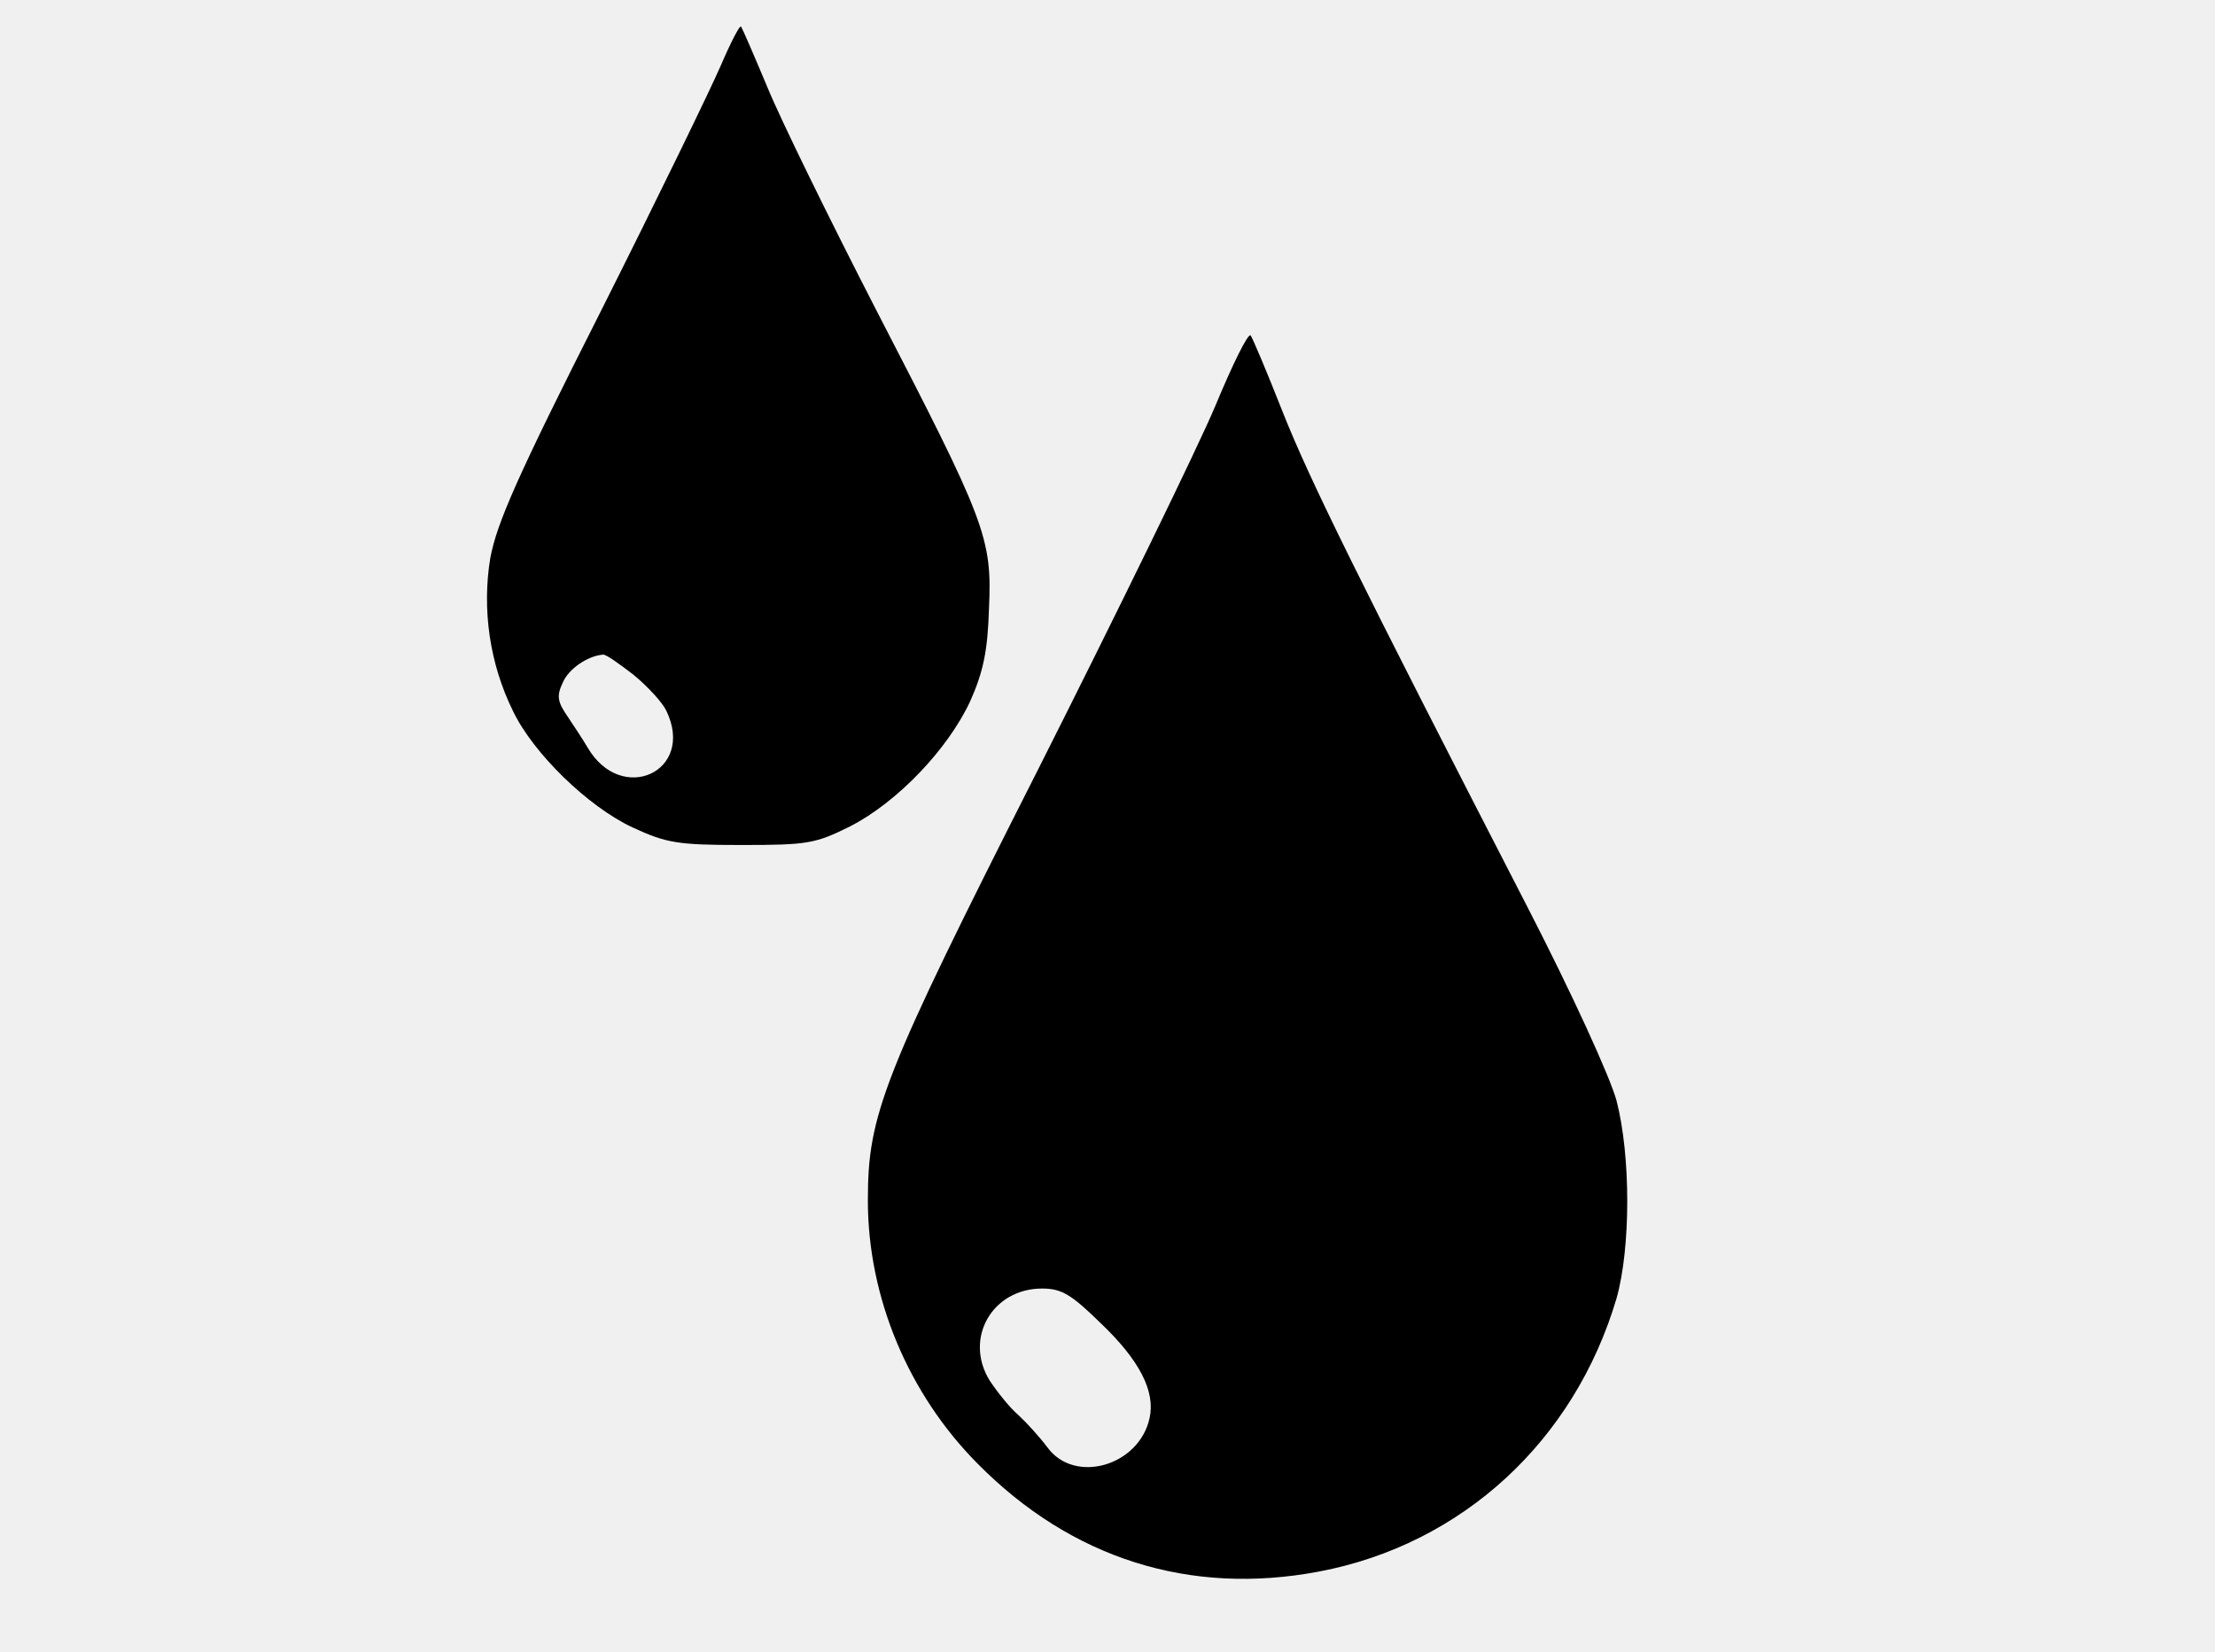
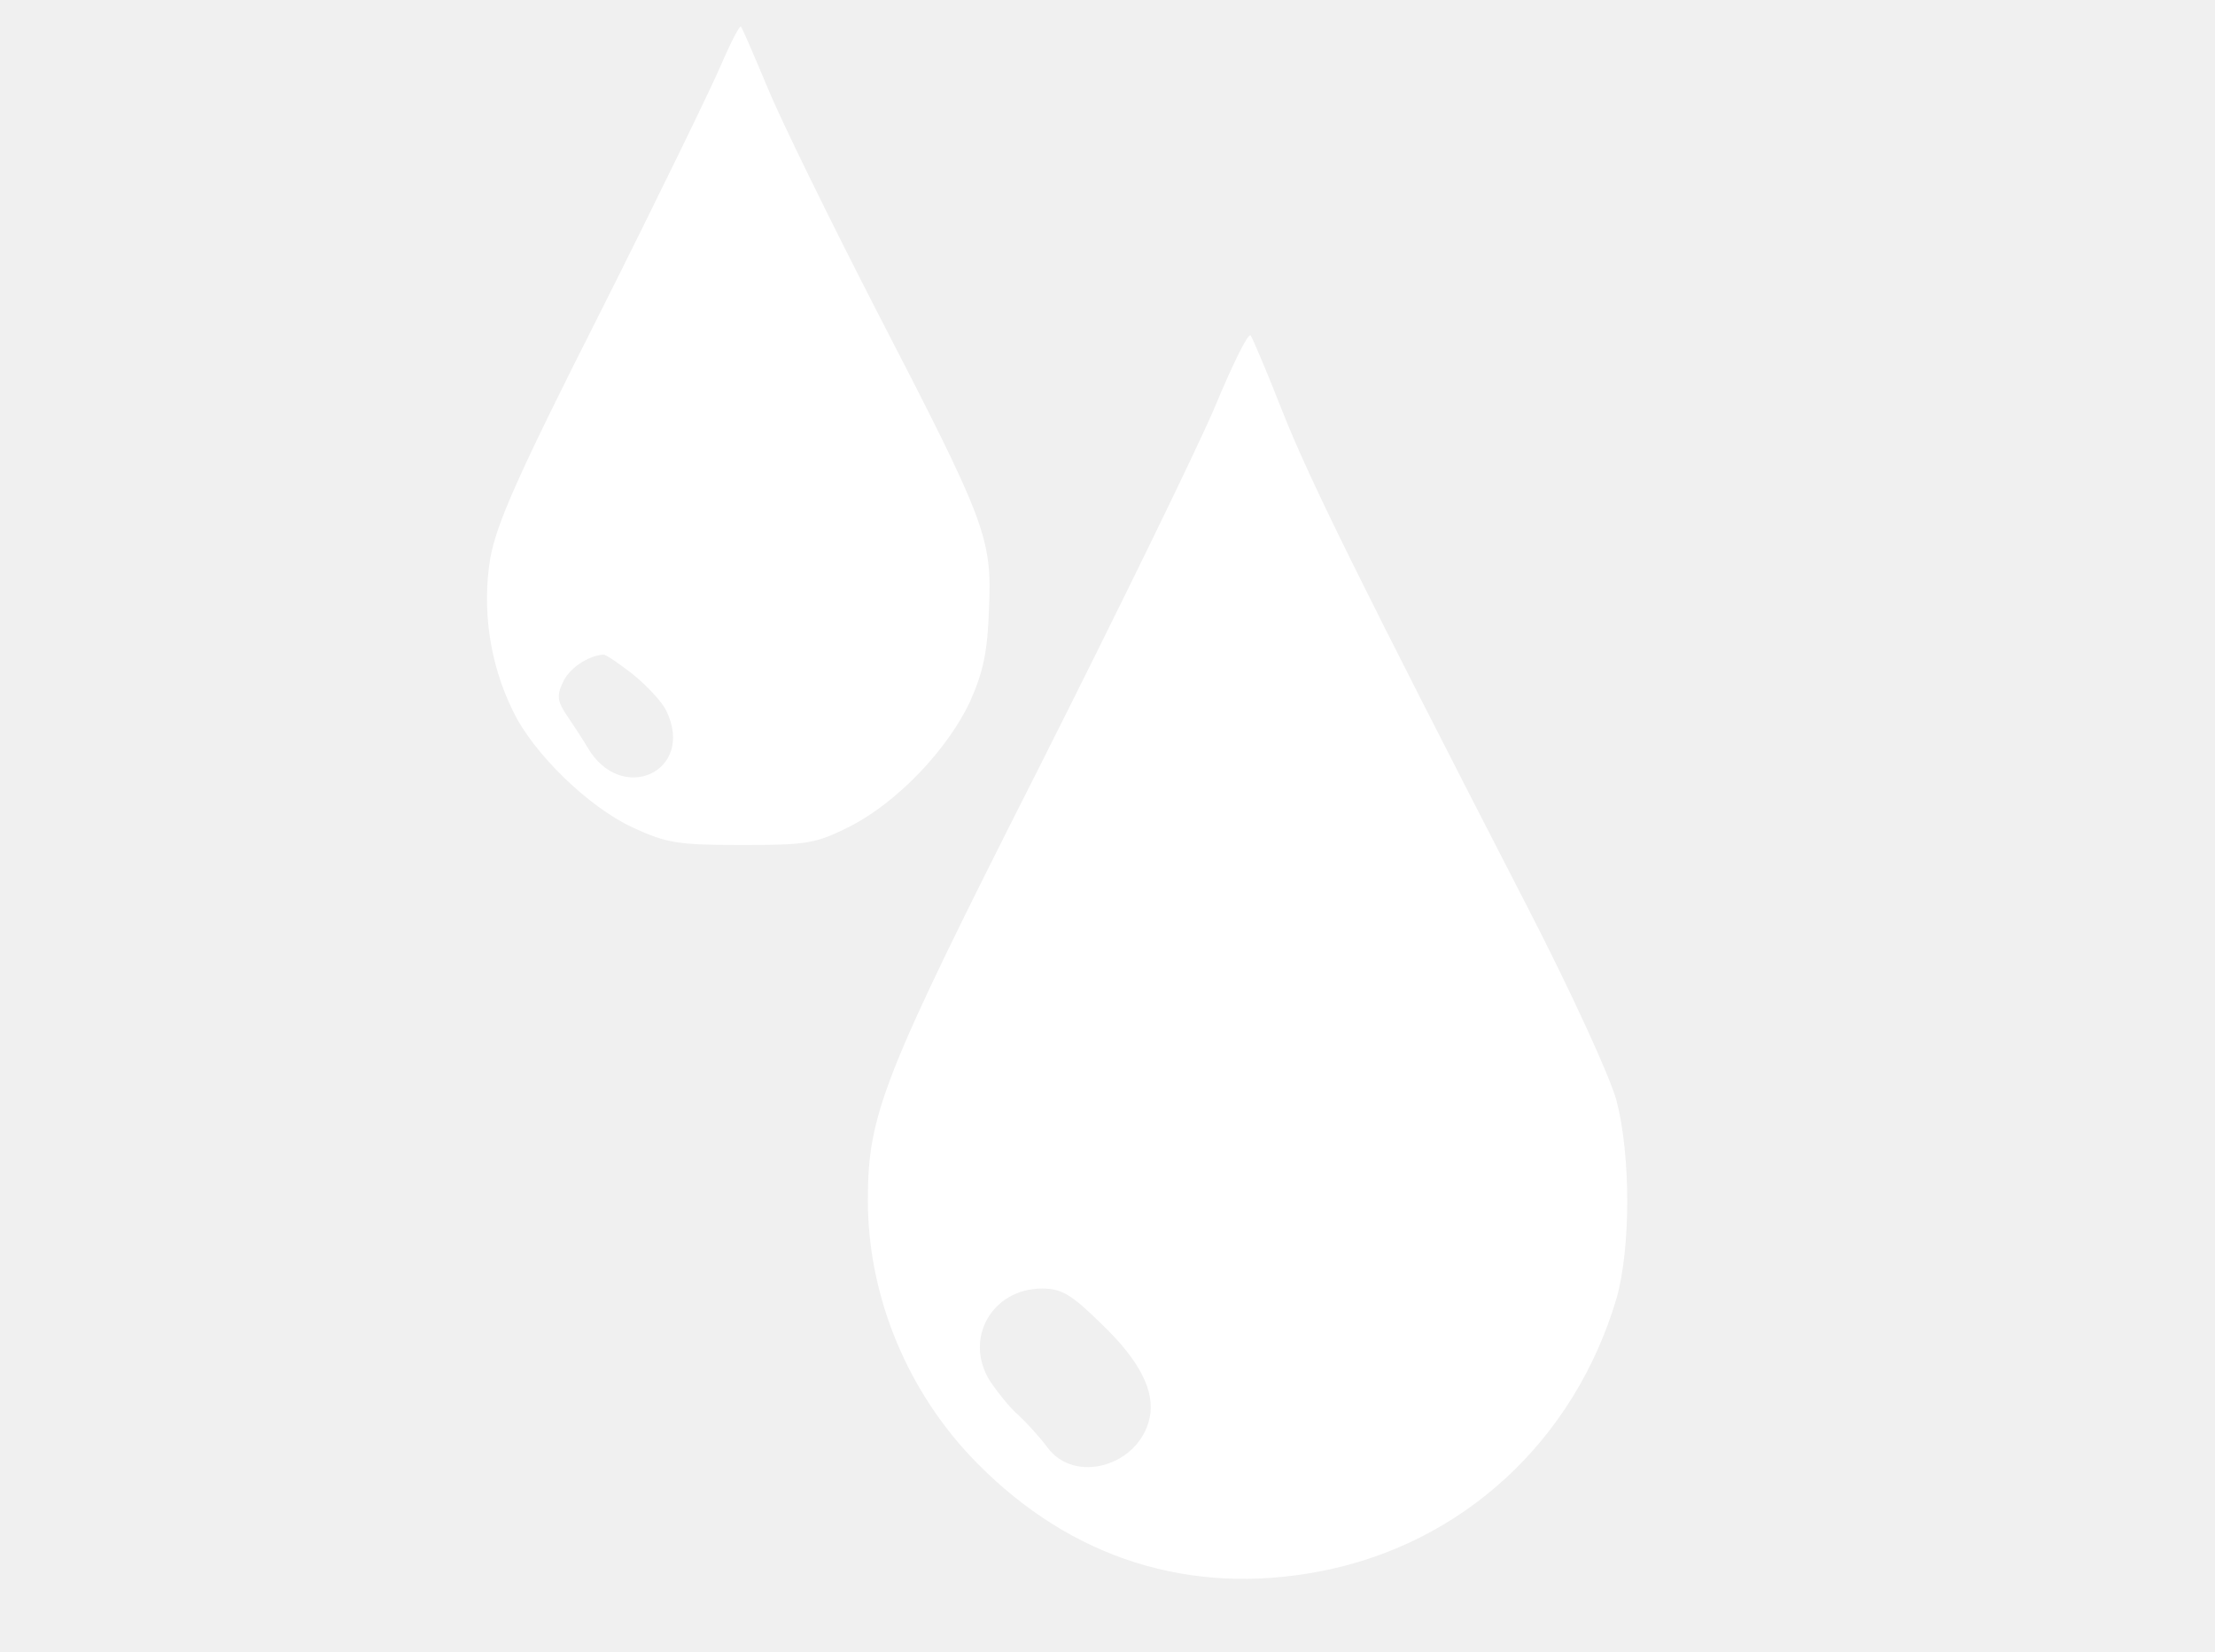
<svg xmlns="http://www.w3.org/2000/svg" version="1.0" width="342pt" height="255pt" viewBox="0 0 342 255" preserveAspectRatio="xMidYMid meet">
-   <g transform="translate(0,255) scale(0.1,-0.1)" fill="#000000" stroke="none">
+   <g transform="translate(0,255) scale(0.1,-0.1)" fill="white" stroke="none">
    <path d="M1113 2449 c-15 -35 -98 -206 -185 -379 -129 -255 -161 -328 -171 -382 -13 -79 -1 -163 35 -236 31 -65 116 -148 185 -180 52 -24 69 -27 168 -27 102 0 114 2 168 29 72 37 150 118 185 193 20 45 27 77 29 143 5 110 -5 134 -174 461 -72 140 -148 295 -168 344 -21 50 -39 92 -41 94 -2 2 -16 -25 -31 -60z m-135 -941 c22 -18 45 -43 51 -56 45 -94 -70 -146 -122 -56 -7 12 -21 33 -31 48 -15 22 -17 31 -7 52 9 21 38 41 62 43 4 1 25 -14 47 -31z" />
    <path d="M1876 1922 c-27 -64 -150 -316 -273 -560 -241 -476 -263 -533 -263 -666 0 -149 62 -298 169 -406 145 -147 328 -205 528 -167 221 42 394 202 459 422 22 78 22 220 0 305 -10 37 -69 166 -138 300 -262 509 -336 659 -378 765 -24 61 -46 113 -49 117 -4 4 -28 -45 -55 -110z m-177 -1415 c61 -58 85 -106 76 -147 -16 -74 -116 -103 -158 -45 -12 16 -32 38 -45 50 -13 11 -32 35 -44 53 -40 65 4 142 81 142 30 0 45 -9 90 -53z" />
  </g>
</svg>
